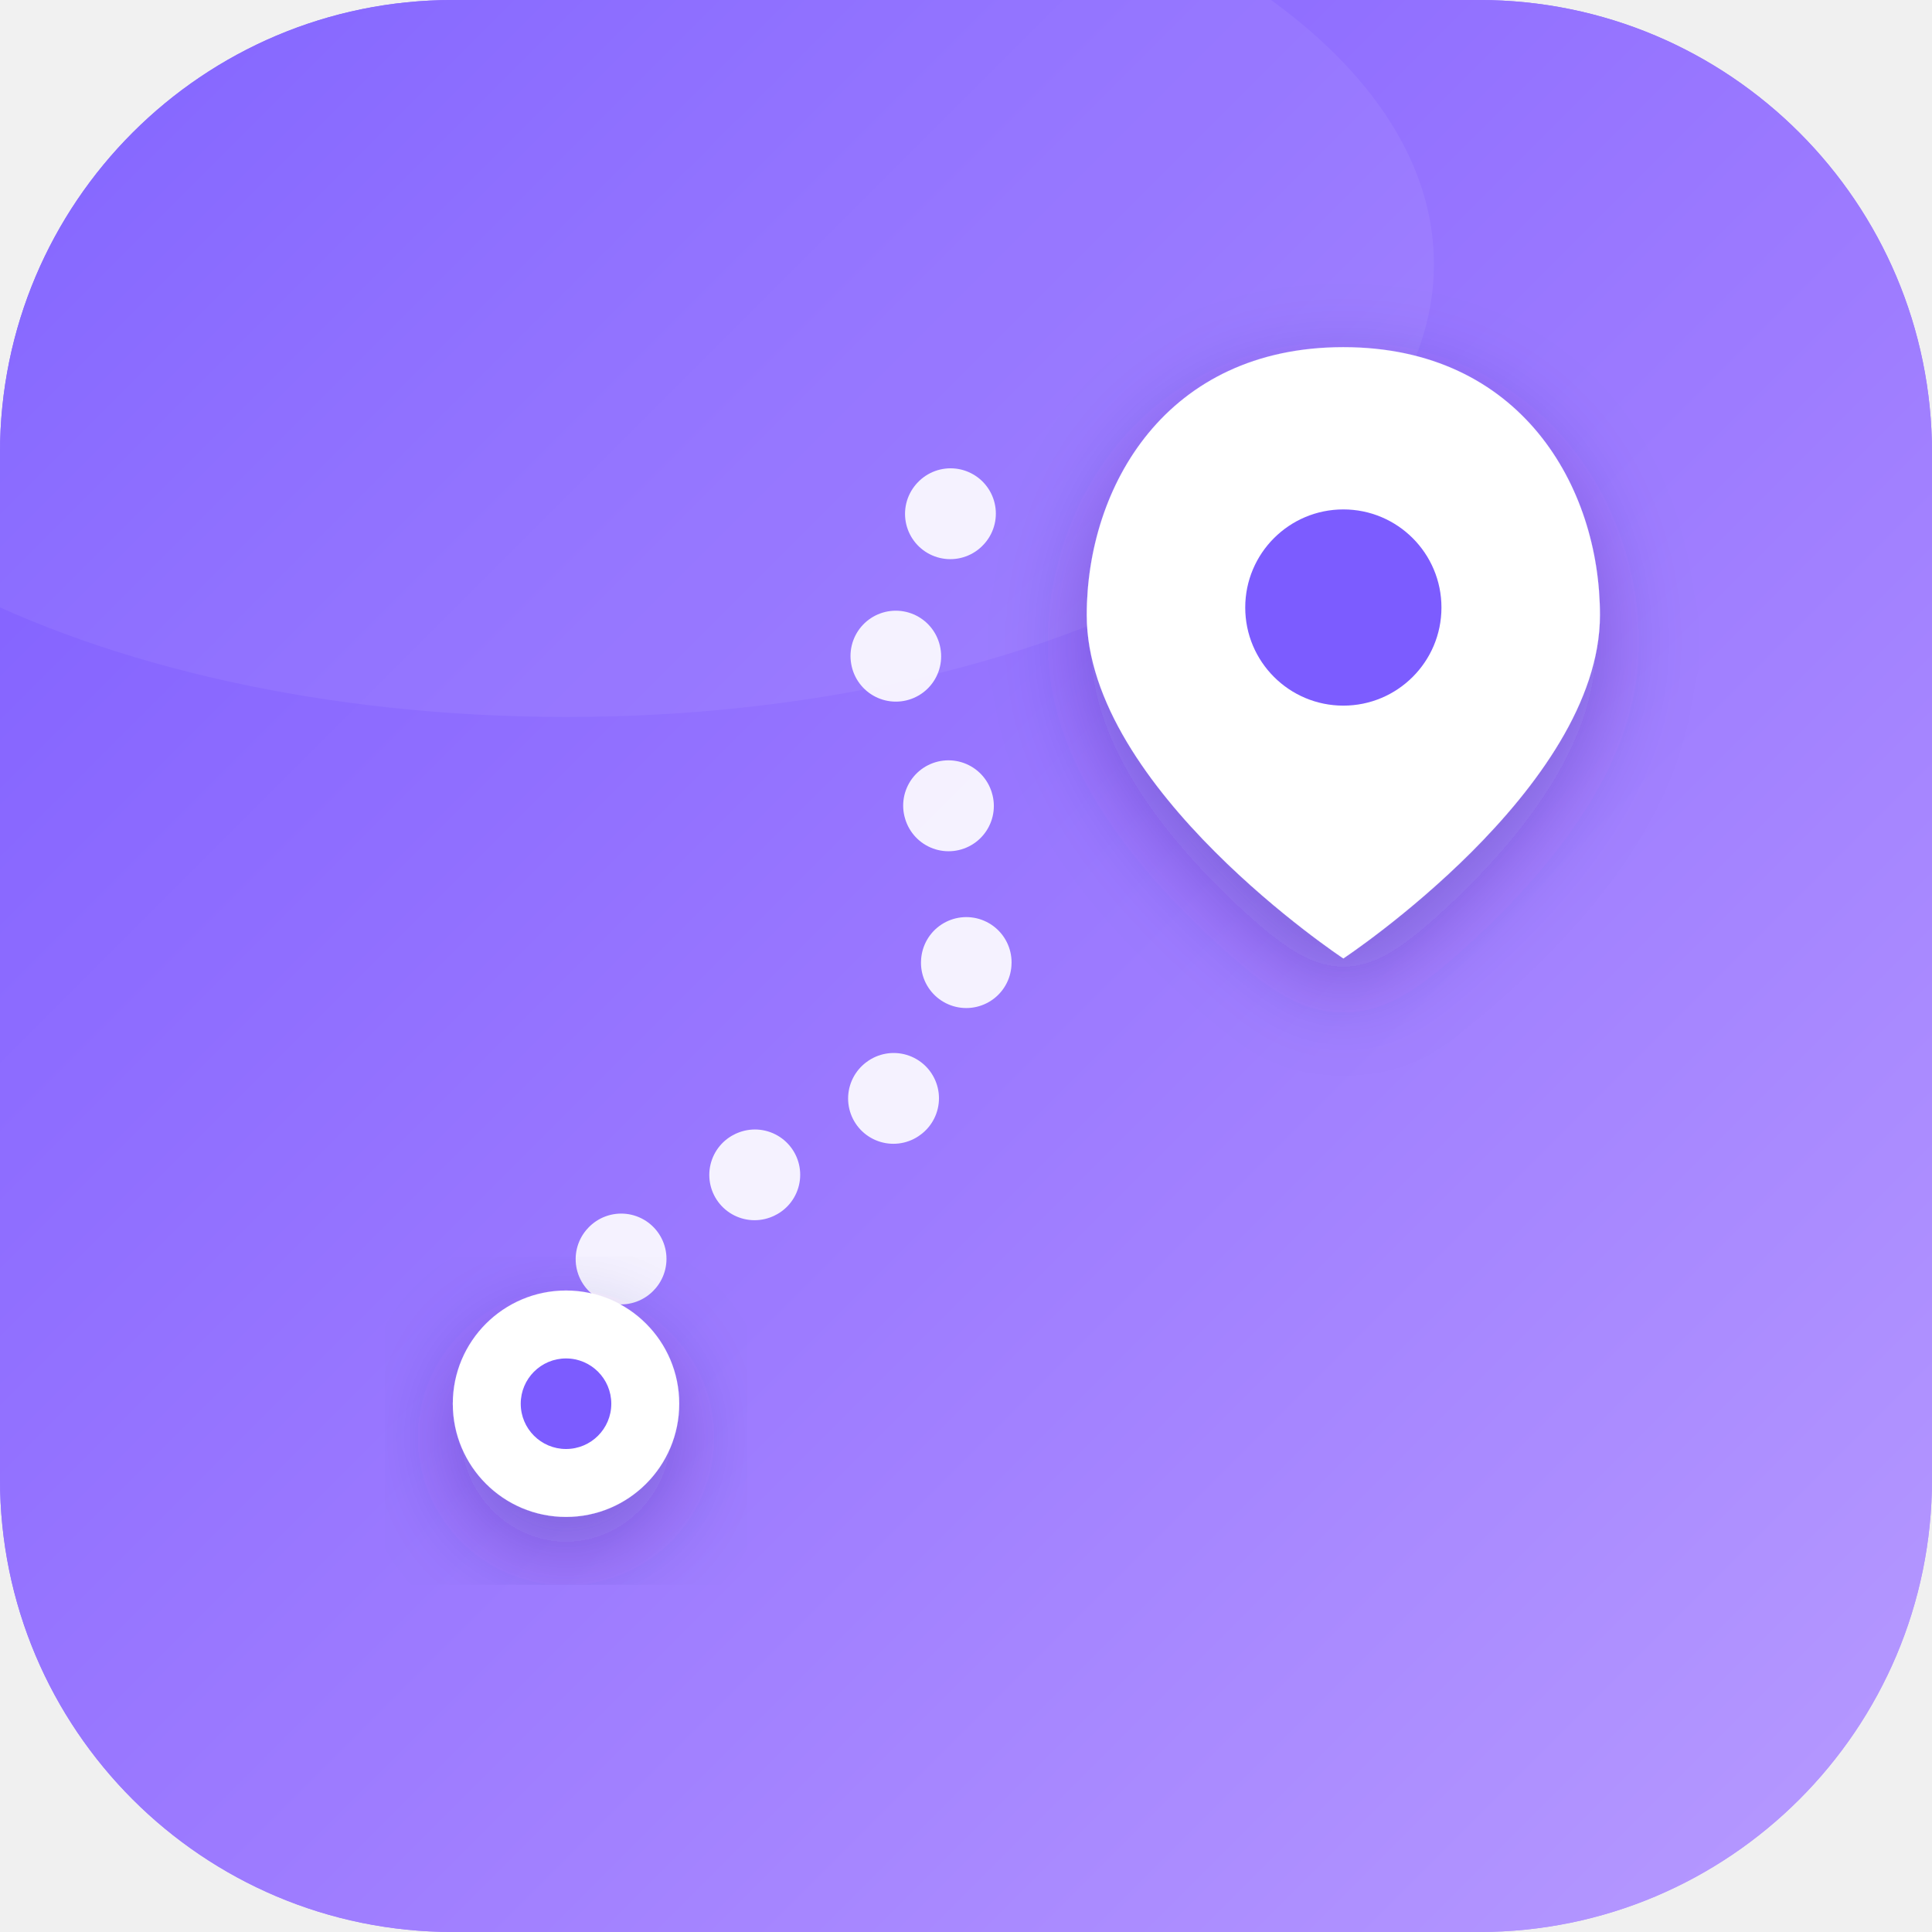
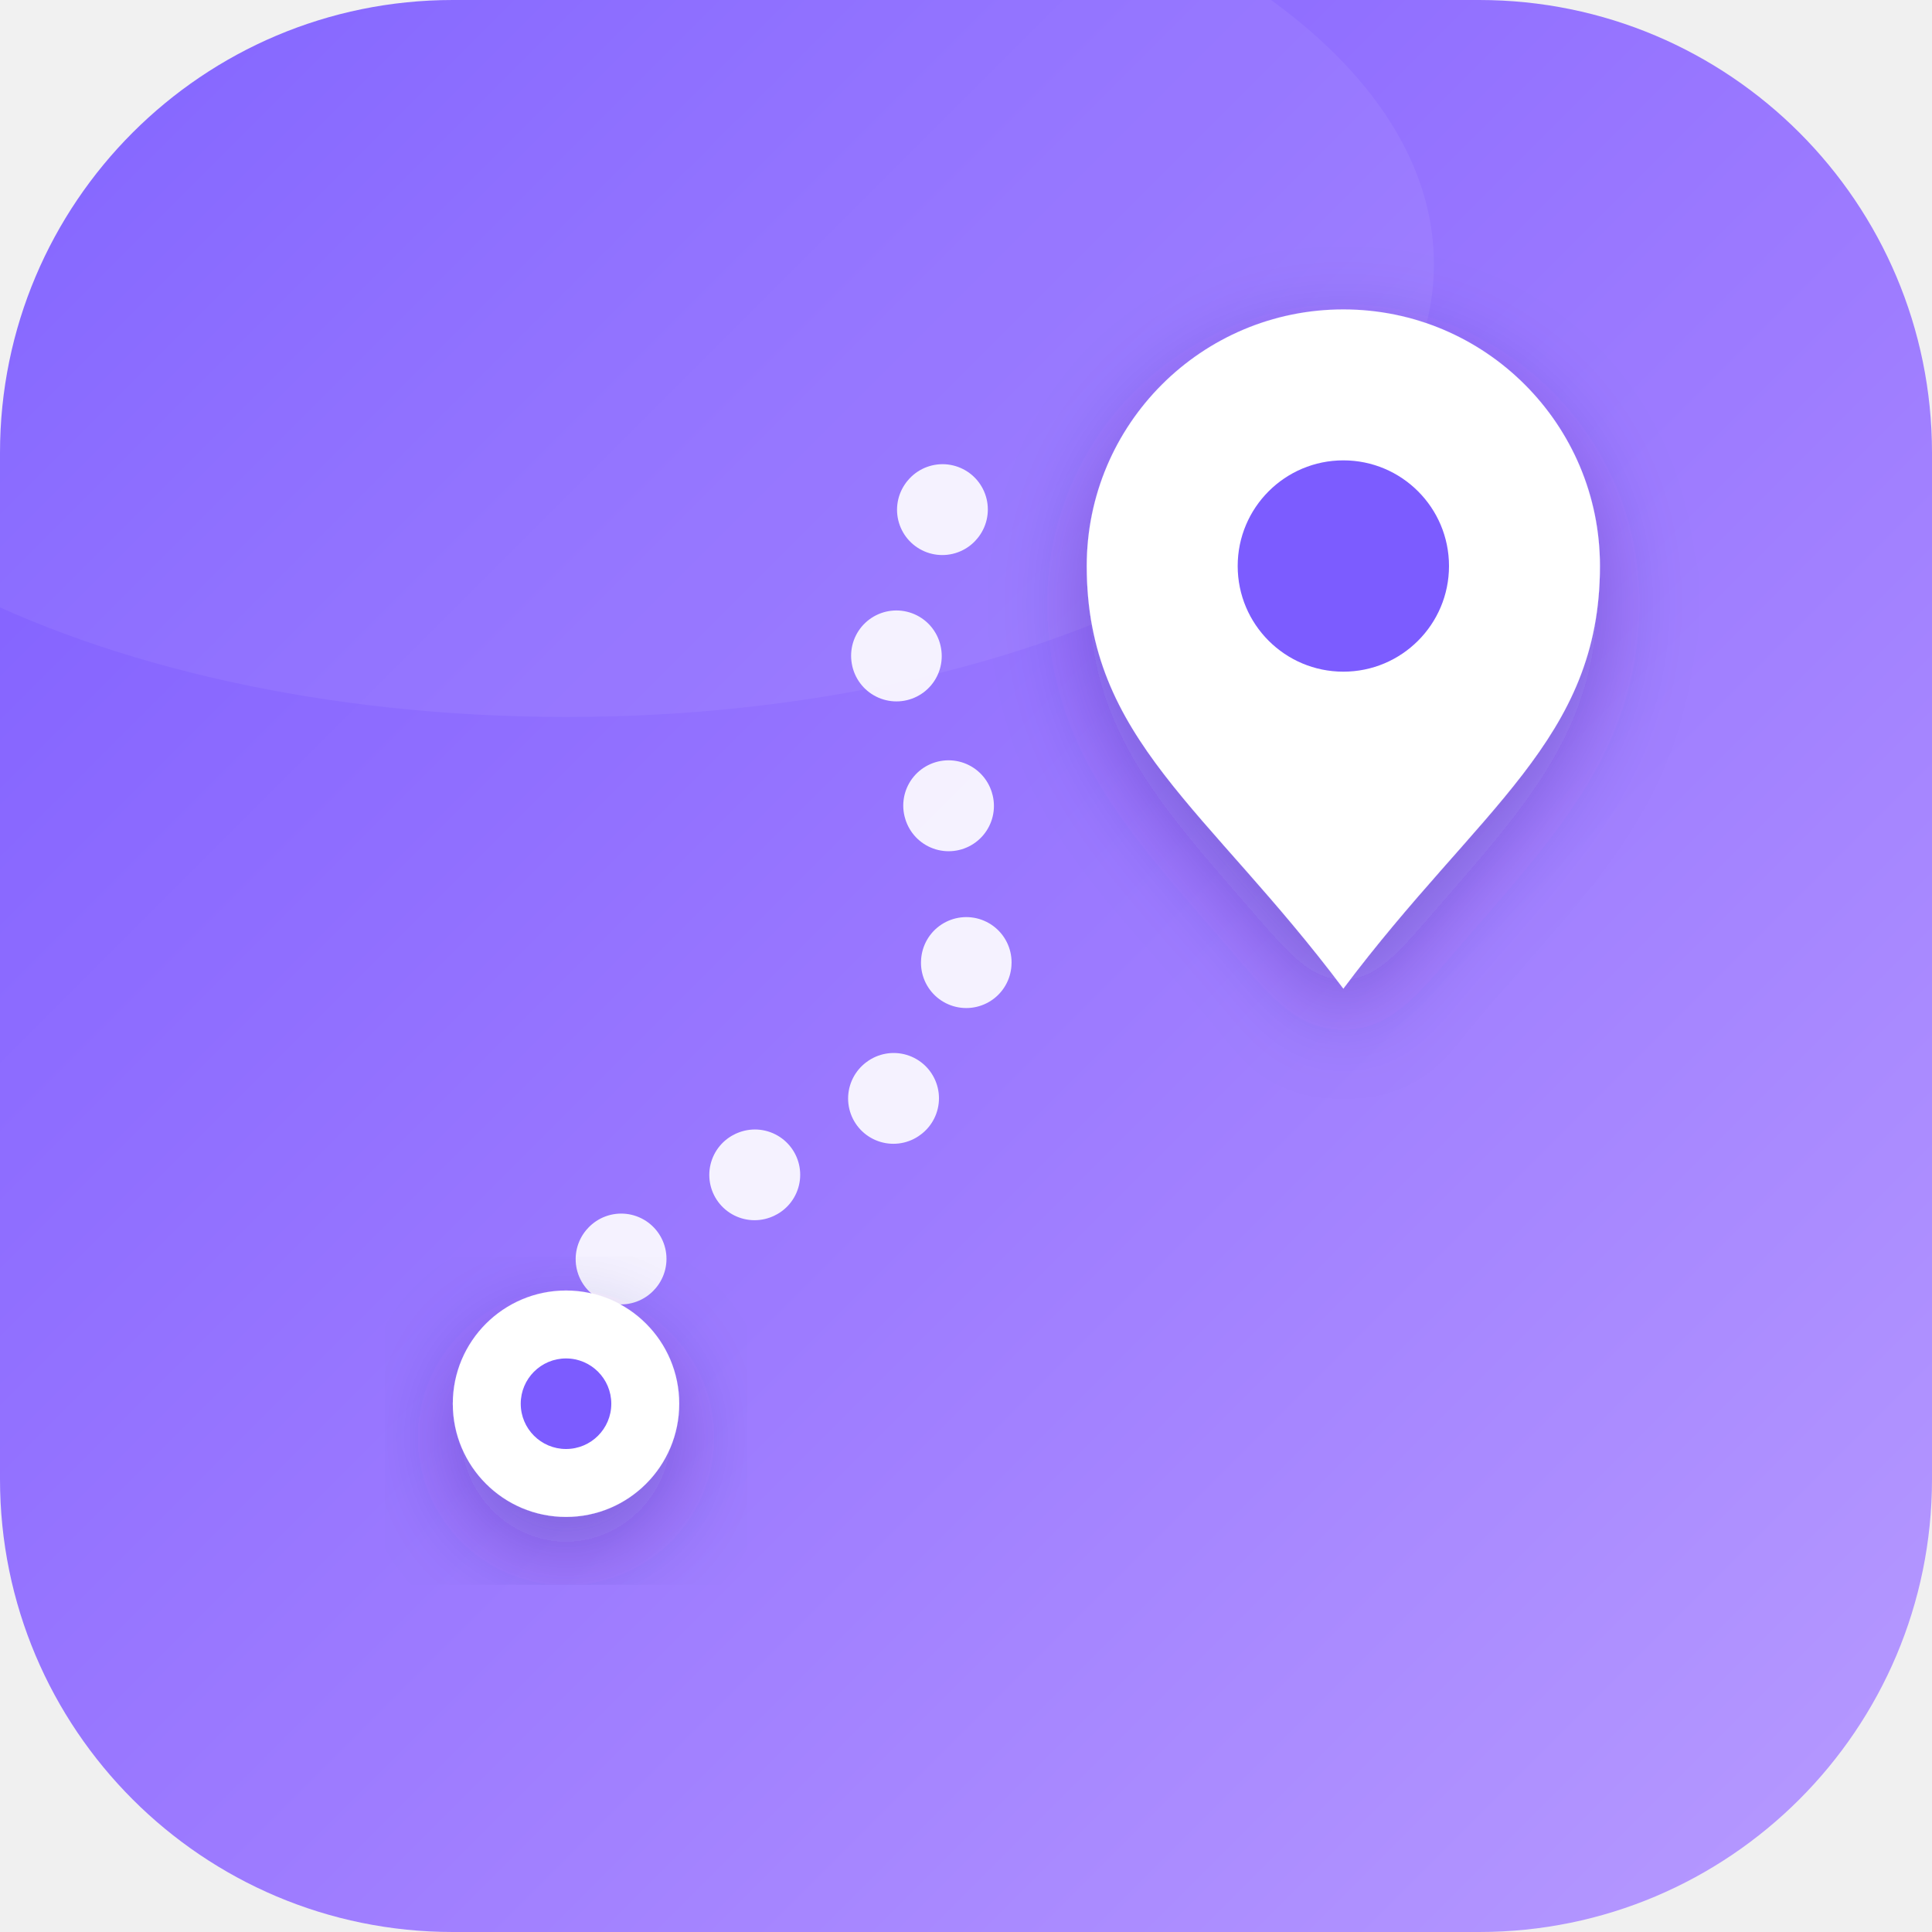
<svg xmlns="http://www.w3.org/2000/svg" width="512" height="512" viewBox="0 0 512 512" fill="none" role="img" aria-label="Meshwar app icon">
  <defs>
    <linearGradient id="mg" x1="0" y1="0" x2="512" y2="512" gradientUnits="userSpaceOnUse">
      <stop stop-color="#7C5CFF" />
      <stop offset="0.55" stop-color="#9D7BFF" />
      <stop offset="1" stop-color="#B79BFF" />
    </linearGradient>
    <filter id="ds" x="-30%" y="-30%" width="160%" height="160%">
      <feDropShadow dx="0" dy="9" stdDeviation="12" flood-color="#3A2A82" flood-opacity="0.30" />
    </filter>
  </defs>
  <rect width="512" height="512" rx="120" fill="url(#mg)" />
-   <rect width="512" height="512" rx="120" fill="url(#mg)" />
  <ellipse cx="150" cy="70" rx="230" ry="120" fill="#ffffff" opacity="0.06" />
-   <path d="M150 372 C 150 300, 250 320, 256 256 C 262 192, 210 176, 256 132" stroke="#FFFFFF" stroke-width="24" stroke-linecap="round" fill="none" stroke-dasharray="0.1 42" opacity="0.9" />
+   <path d="M150 372 C 150 300, 250 320, 256 256 C 262 192, 210 176, 256 128" stroke="#FFFFFF" stroke-width="24" stroke-linecap="round" fill="none" stroke-dasharray="0.1 42" opacity="0.9" />
  <circle cx="150" cy="372" r="30" fill="#FFFFFF" filter="url(#ds)" />
  <circle cx="150" cy="372" r="12" fill="#7C5CFF" />
  <g filter="url(#ds)">
-     <path d="M356 92 C 309 92, 288 129, 288 163 C 288 209, 356 254, 356 254 C 356 254, 424 209, 424 163 C 424 129, 403 92, 356 92 Z" fill="#FFFFFF" />
-     <circle cx="356" cy="161" r="26" fill="#7C5CFF" />
+     <path d="M356 262 C 320 214, 288 196, 288 150 A 68 68 0 1 1 424 150 C 424 196, 392 214, 356 262 Z" fill="#FFFFFF" />
+     <circle cx="356" cy="150" r="28" fill="#7C5CFF" />
  </g>
</svg>
